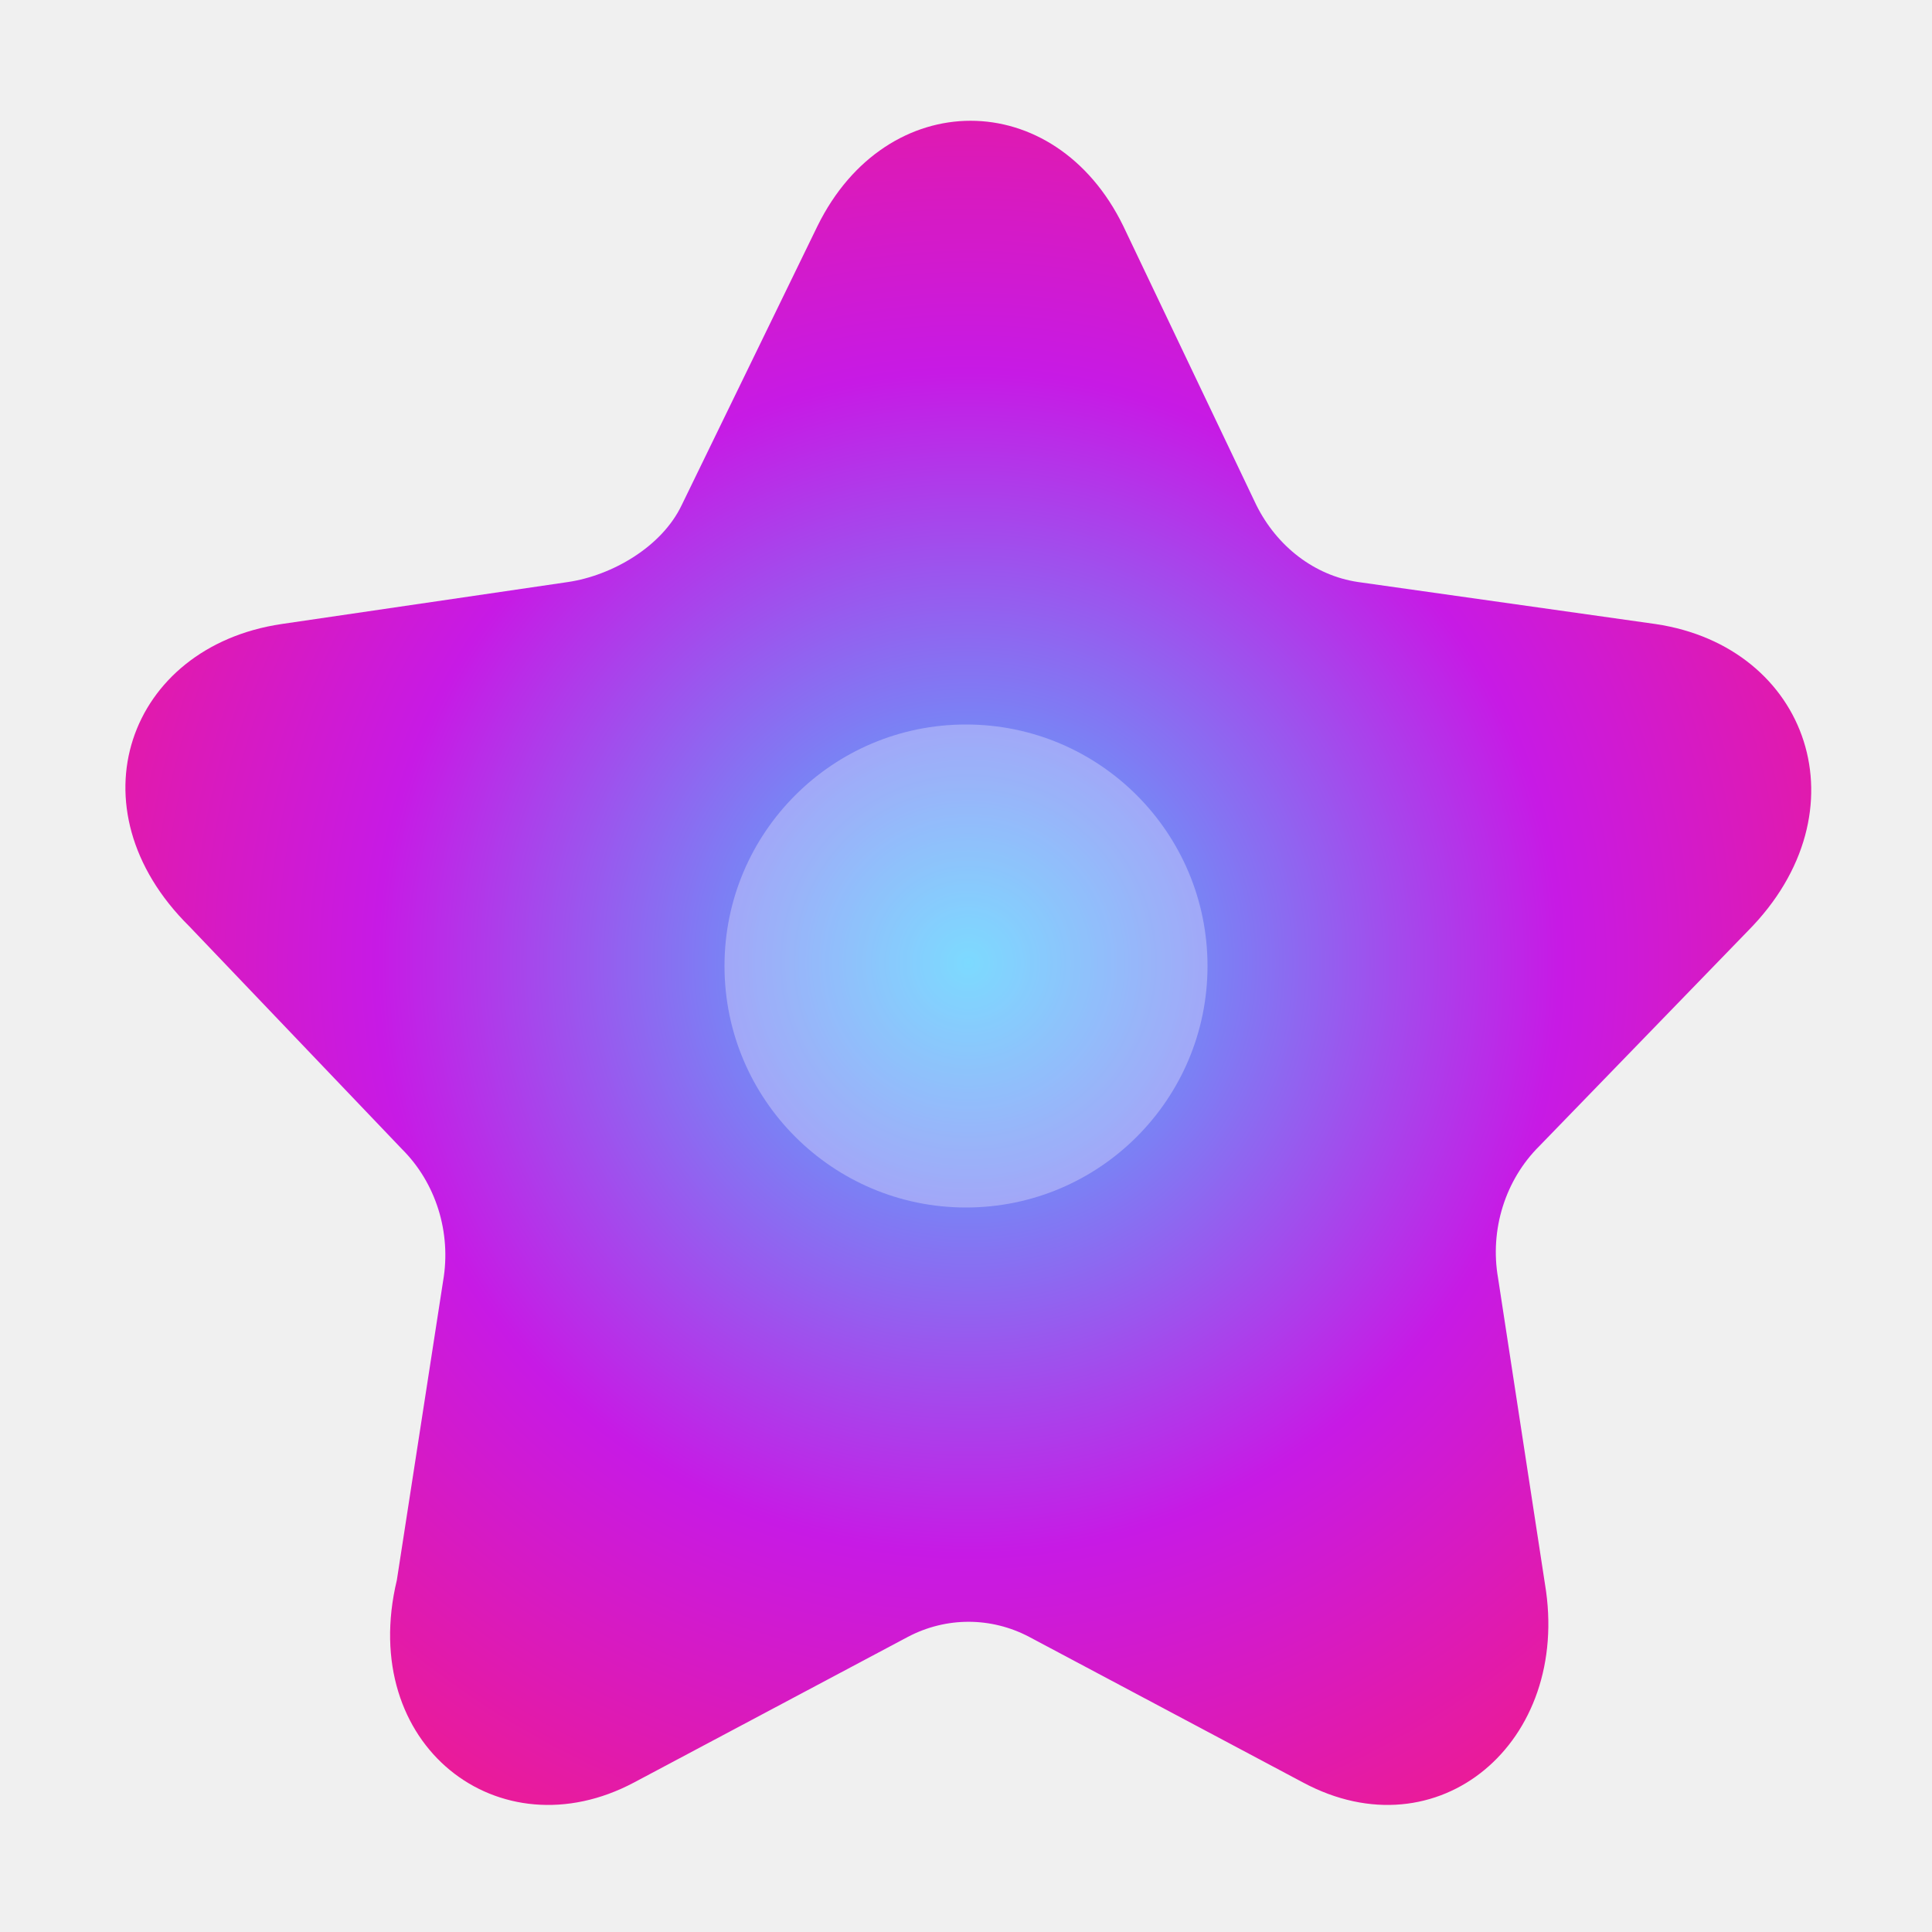
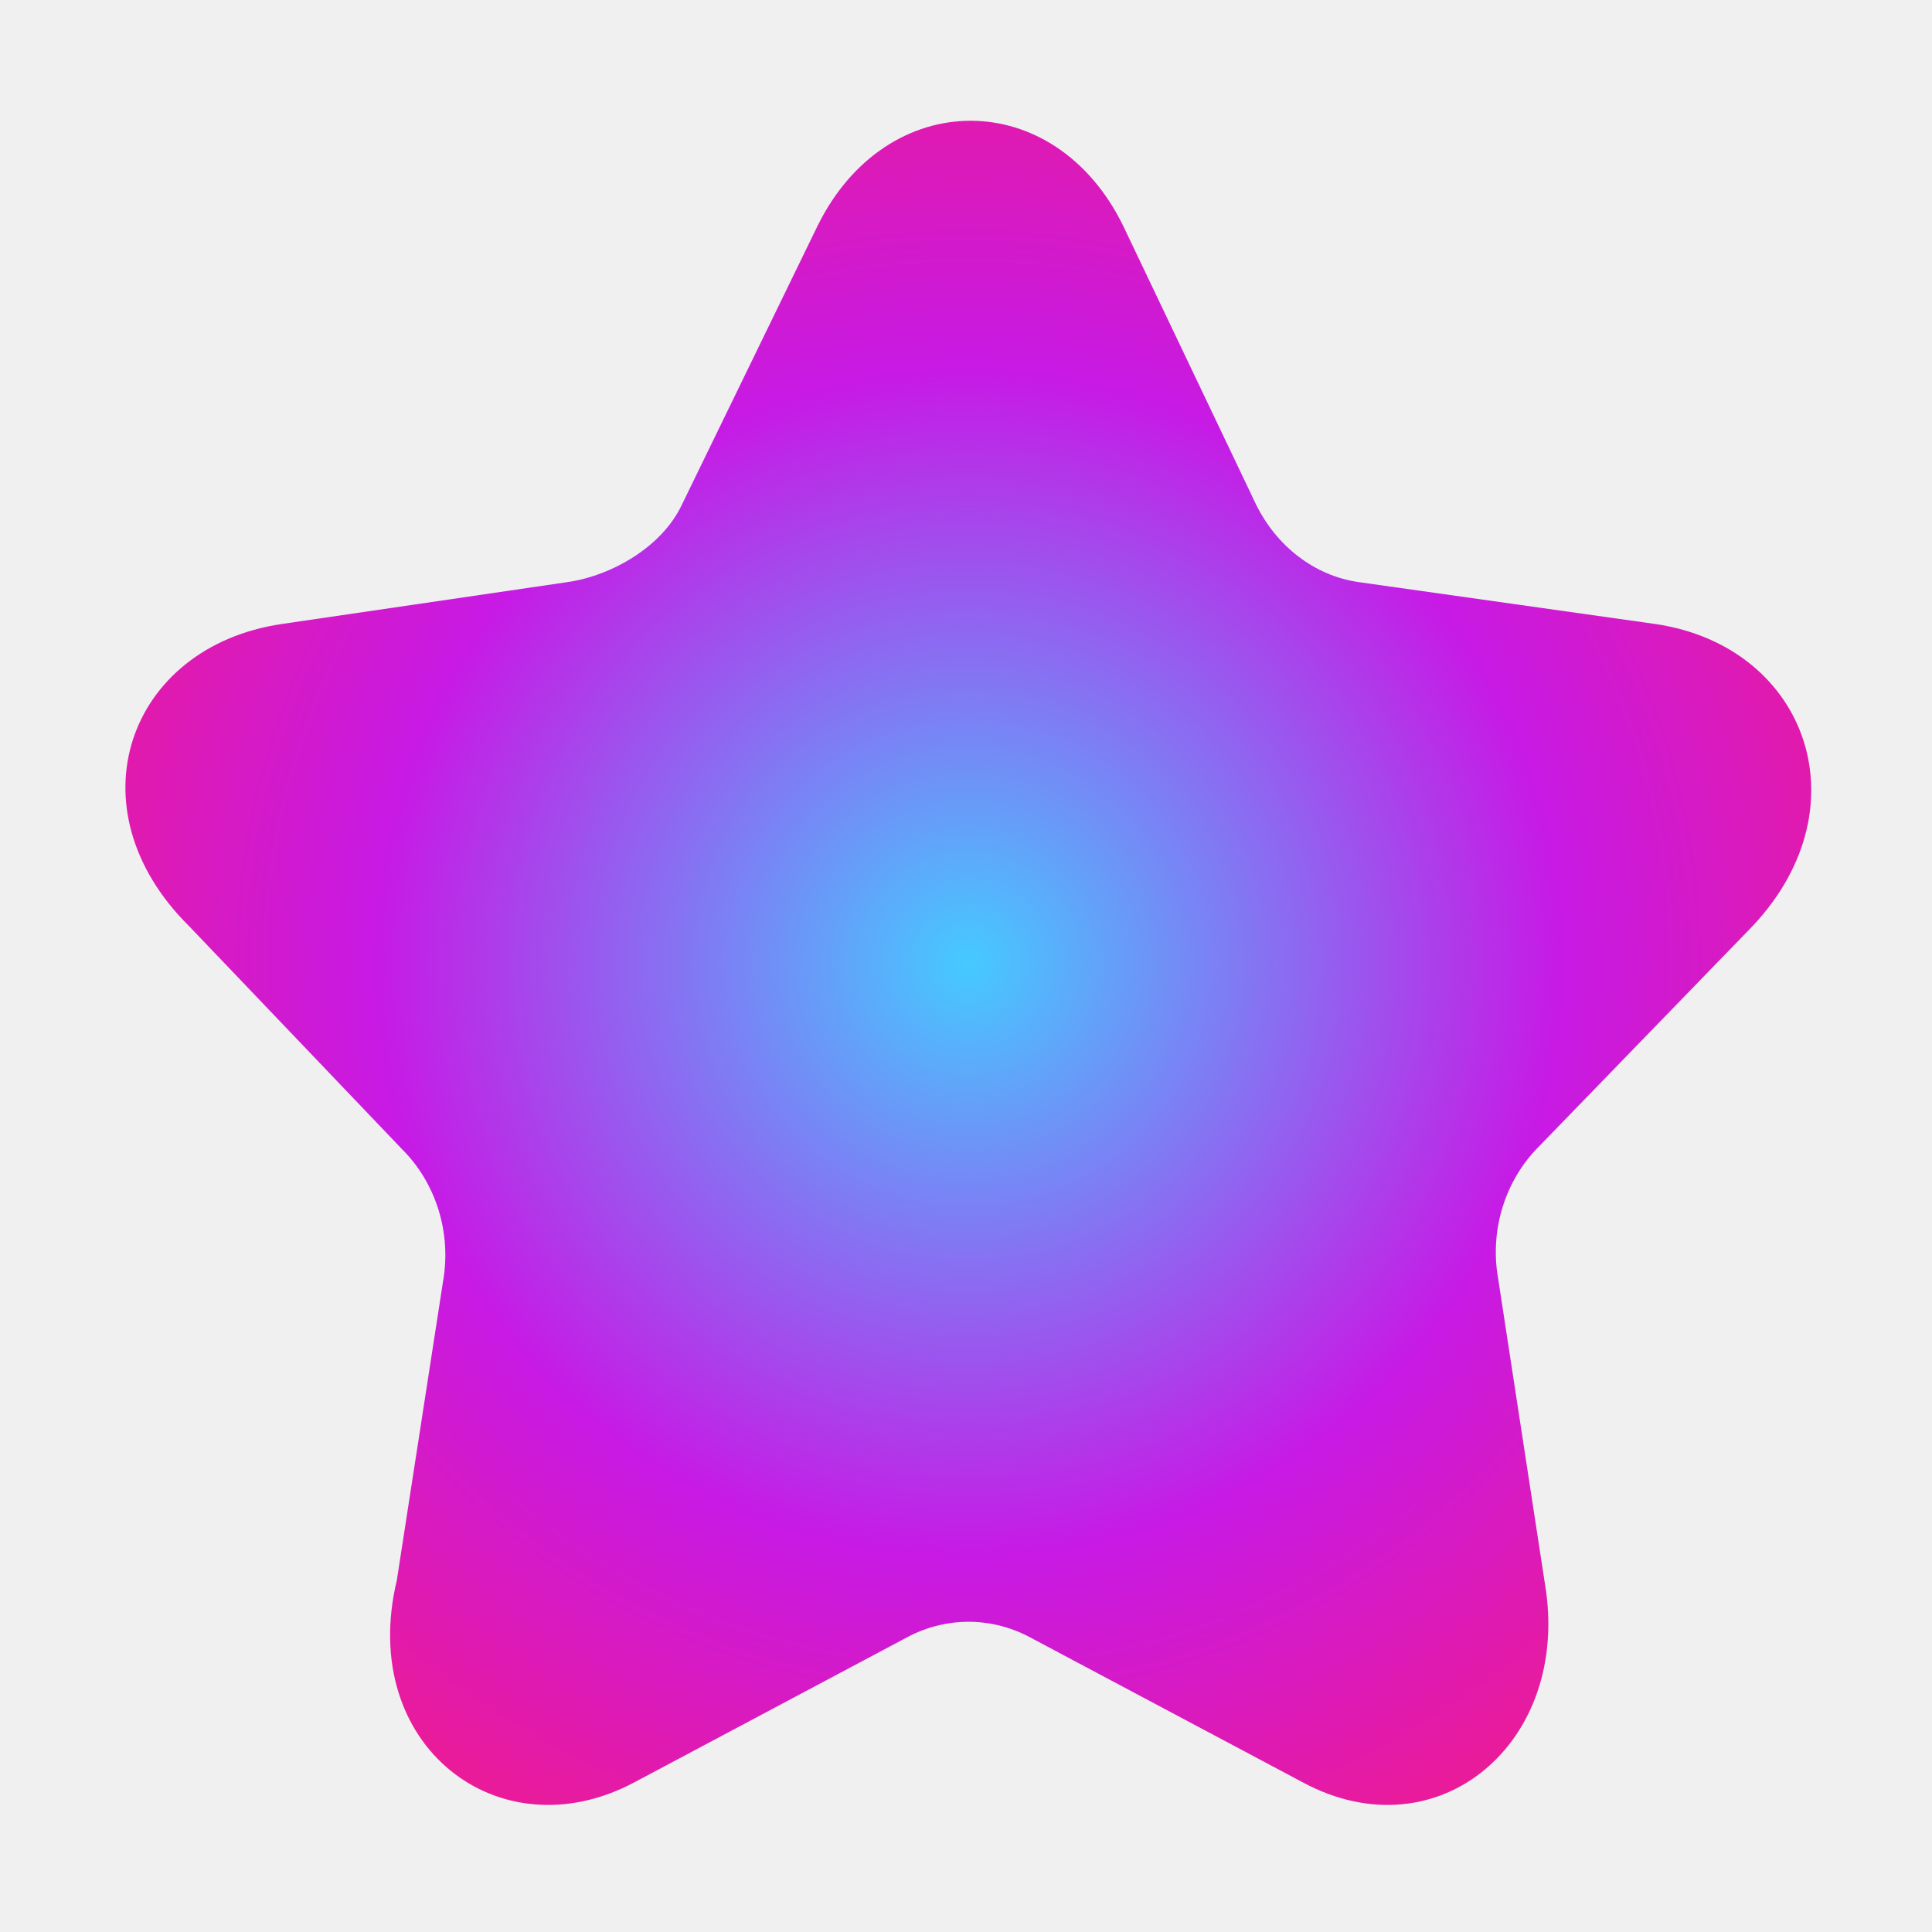
<svg xmlns="http://www.w3.org/2000/svg" width="32" height="32" viewBox="0 0 32 32" fill="none">
  <path d="M18.605 3.744L20.808 8.364C21.149 9.05 21.771 9.533 22.493 9.64L27.421 10.336C29.959 10.712 30.917 13.438 28.948 15.422L25.495 18.984C24.933 19.542 24.672 20.367 24.813 21.171L25.589 26.234C26.03 28.86 23.819 30.724 21.581 29.523L17.045 27.111C16.413 26.779 15.671 26.779 15.039 27.111L10.503 29.523C8.265 30.713 5.917 28.906 6.573 26.172L7.339 21.219C7.479 20.415 7.219 19.59 6.657 19.032L3.136 15.344C1.151 13.383 2.125 10.712 4.663 10.336L9.409 9.64C10.132 9.533 10.961 9.061 11.292 8.364L13.54 3.744C14.684 1.419 17.471 1.419 18.605 3.744Z" fill="url(#glowingStar)" />
-   <circle cx="16" cy="16" r="4" fill="white" opacity="0.3" />
  <defs>
    <radialGradient id="glowingStar" cx="0.5" cy="0.5" r="0.7">
      <stop offset="0%" stop-color="#45caff" />
      <stop offset="50%" stop-color="#c71ae5" />
      <stop offset="100%" stop-color="#ff1b6b" />
    </radialGradient>
  </defs>
</svg>
